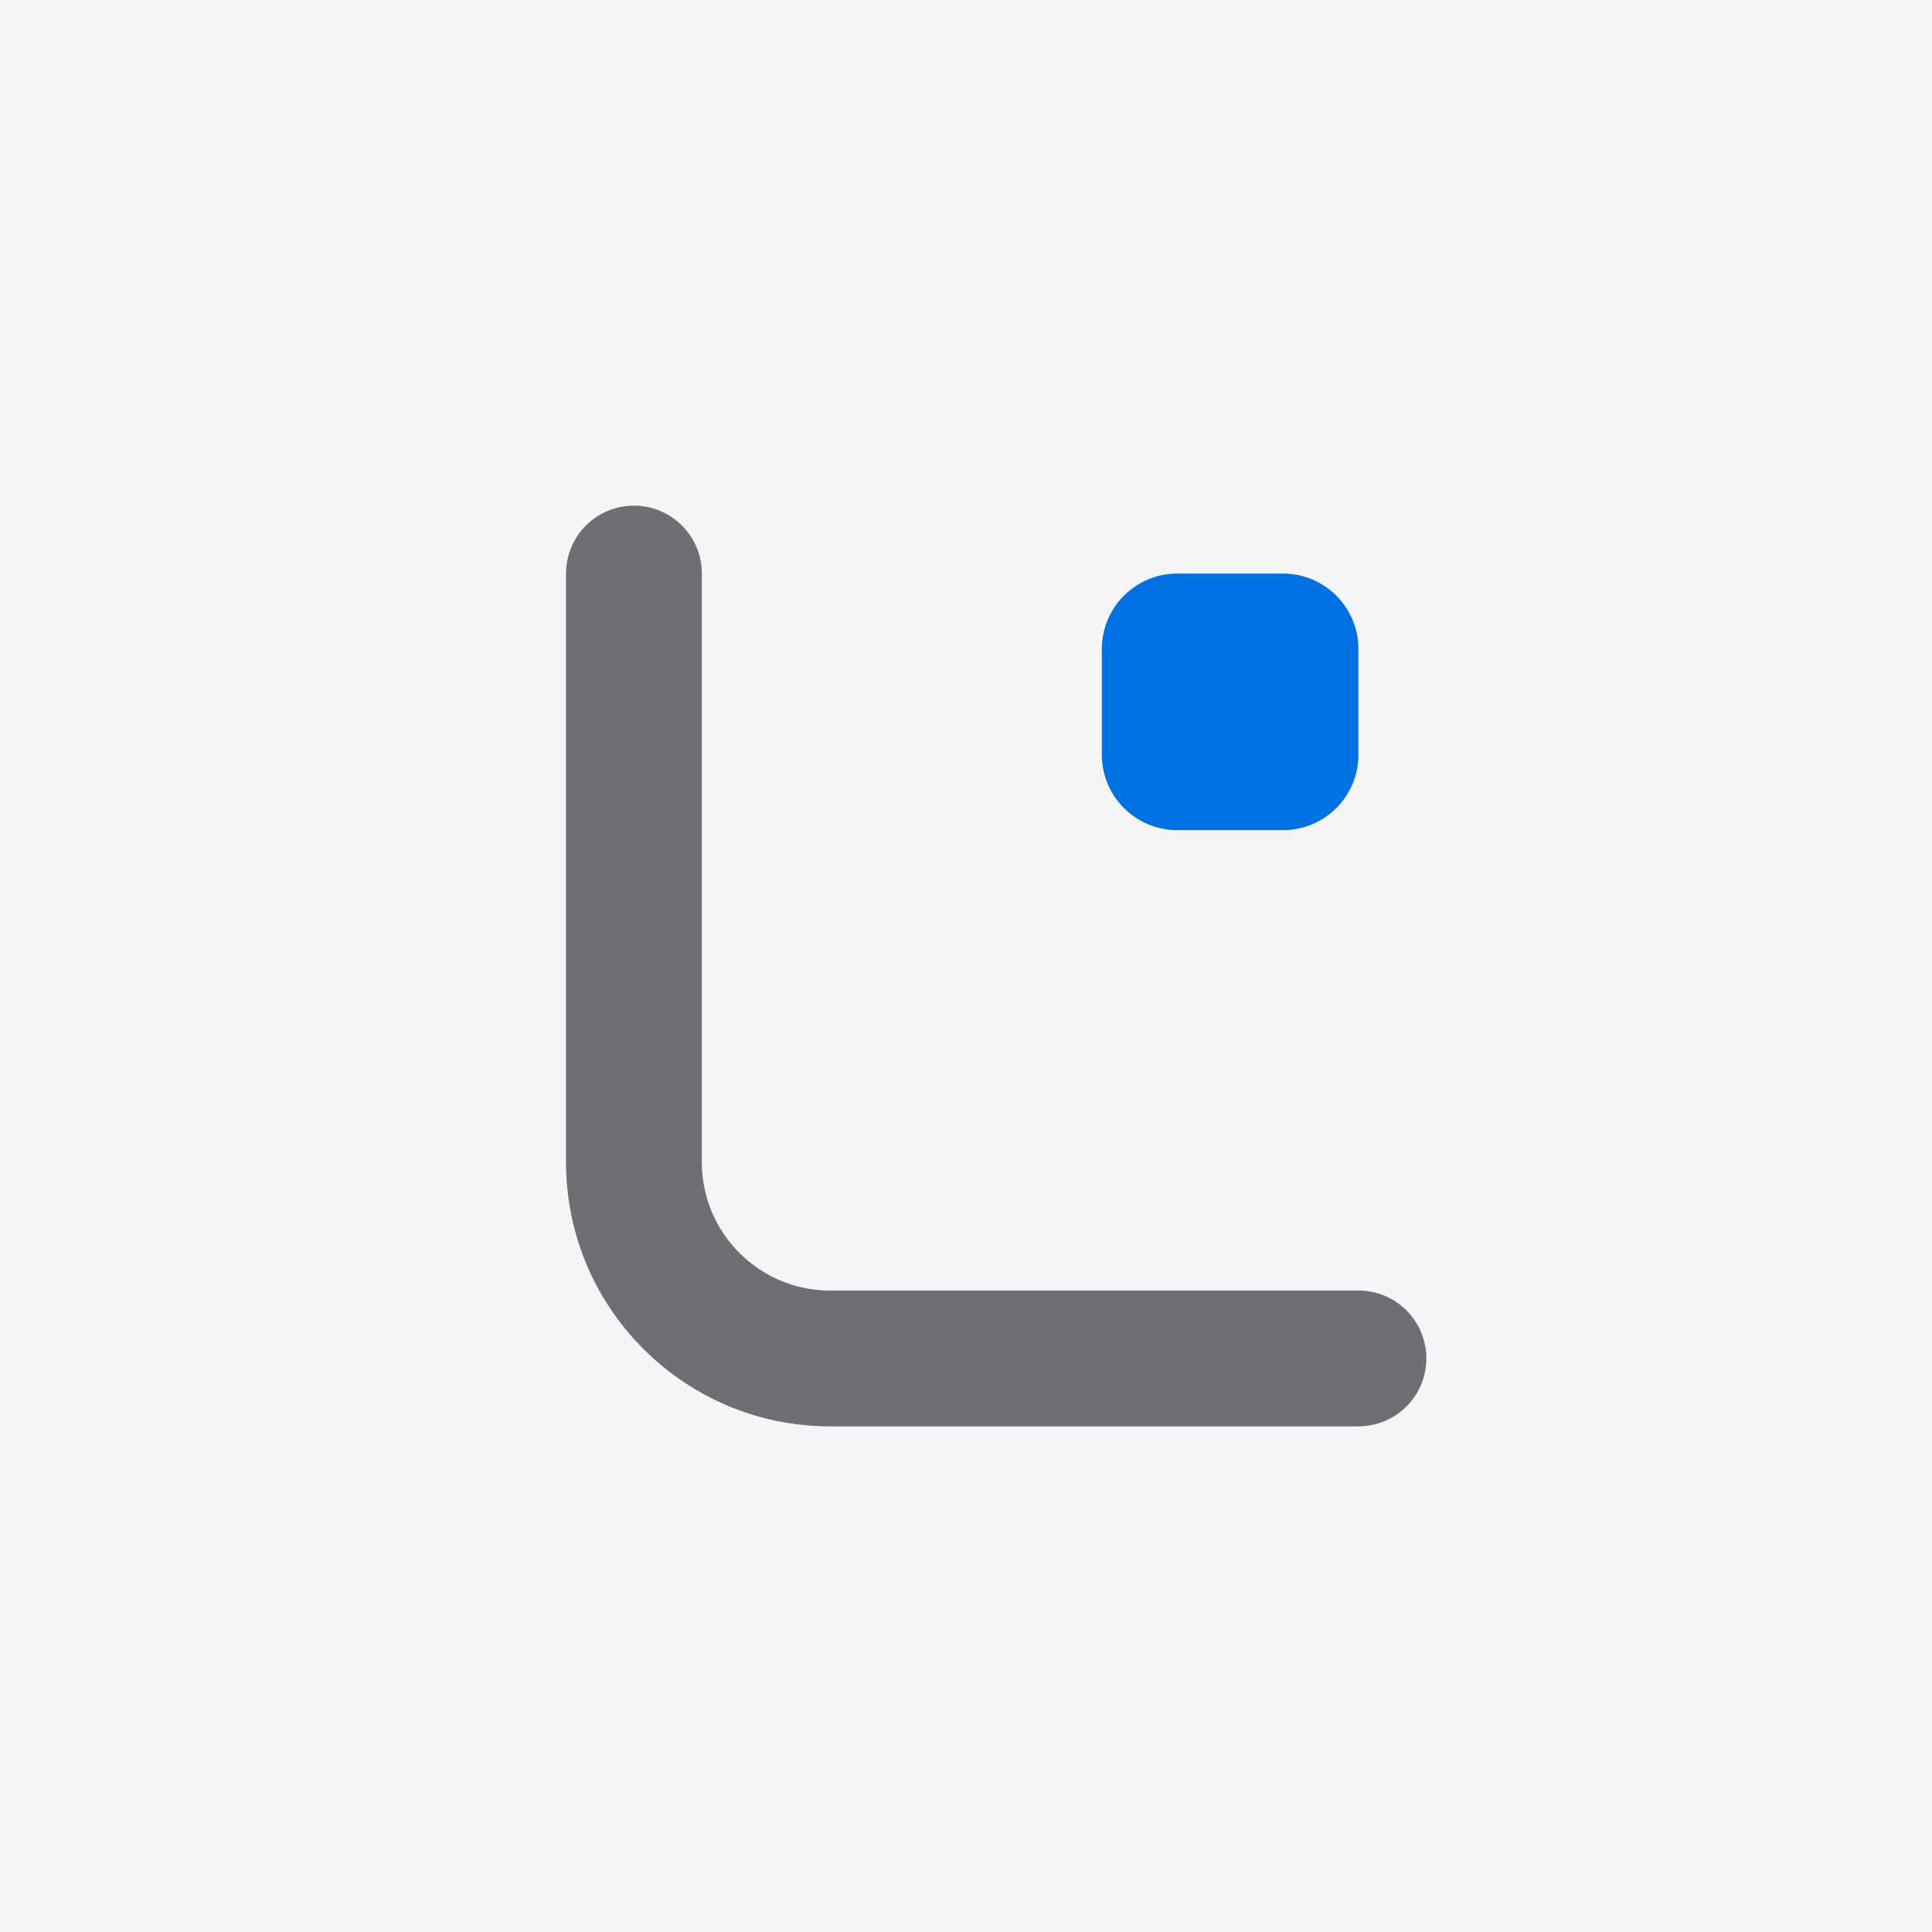
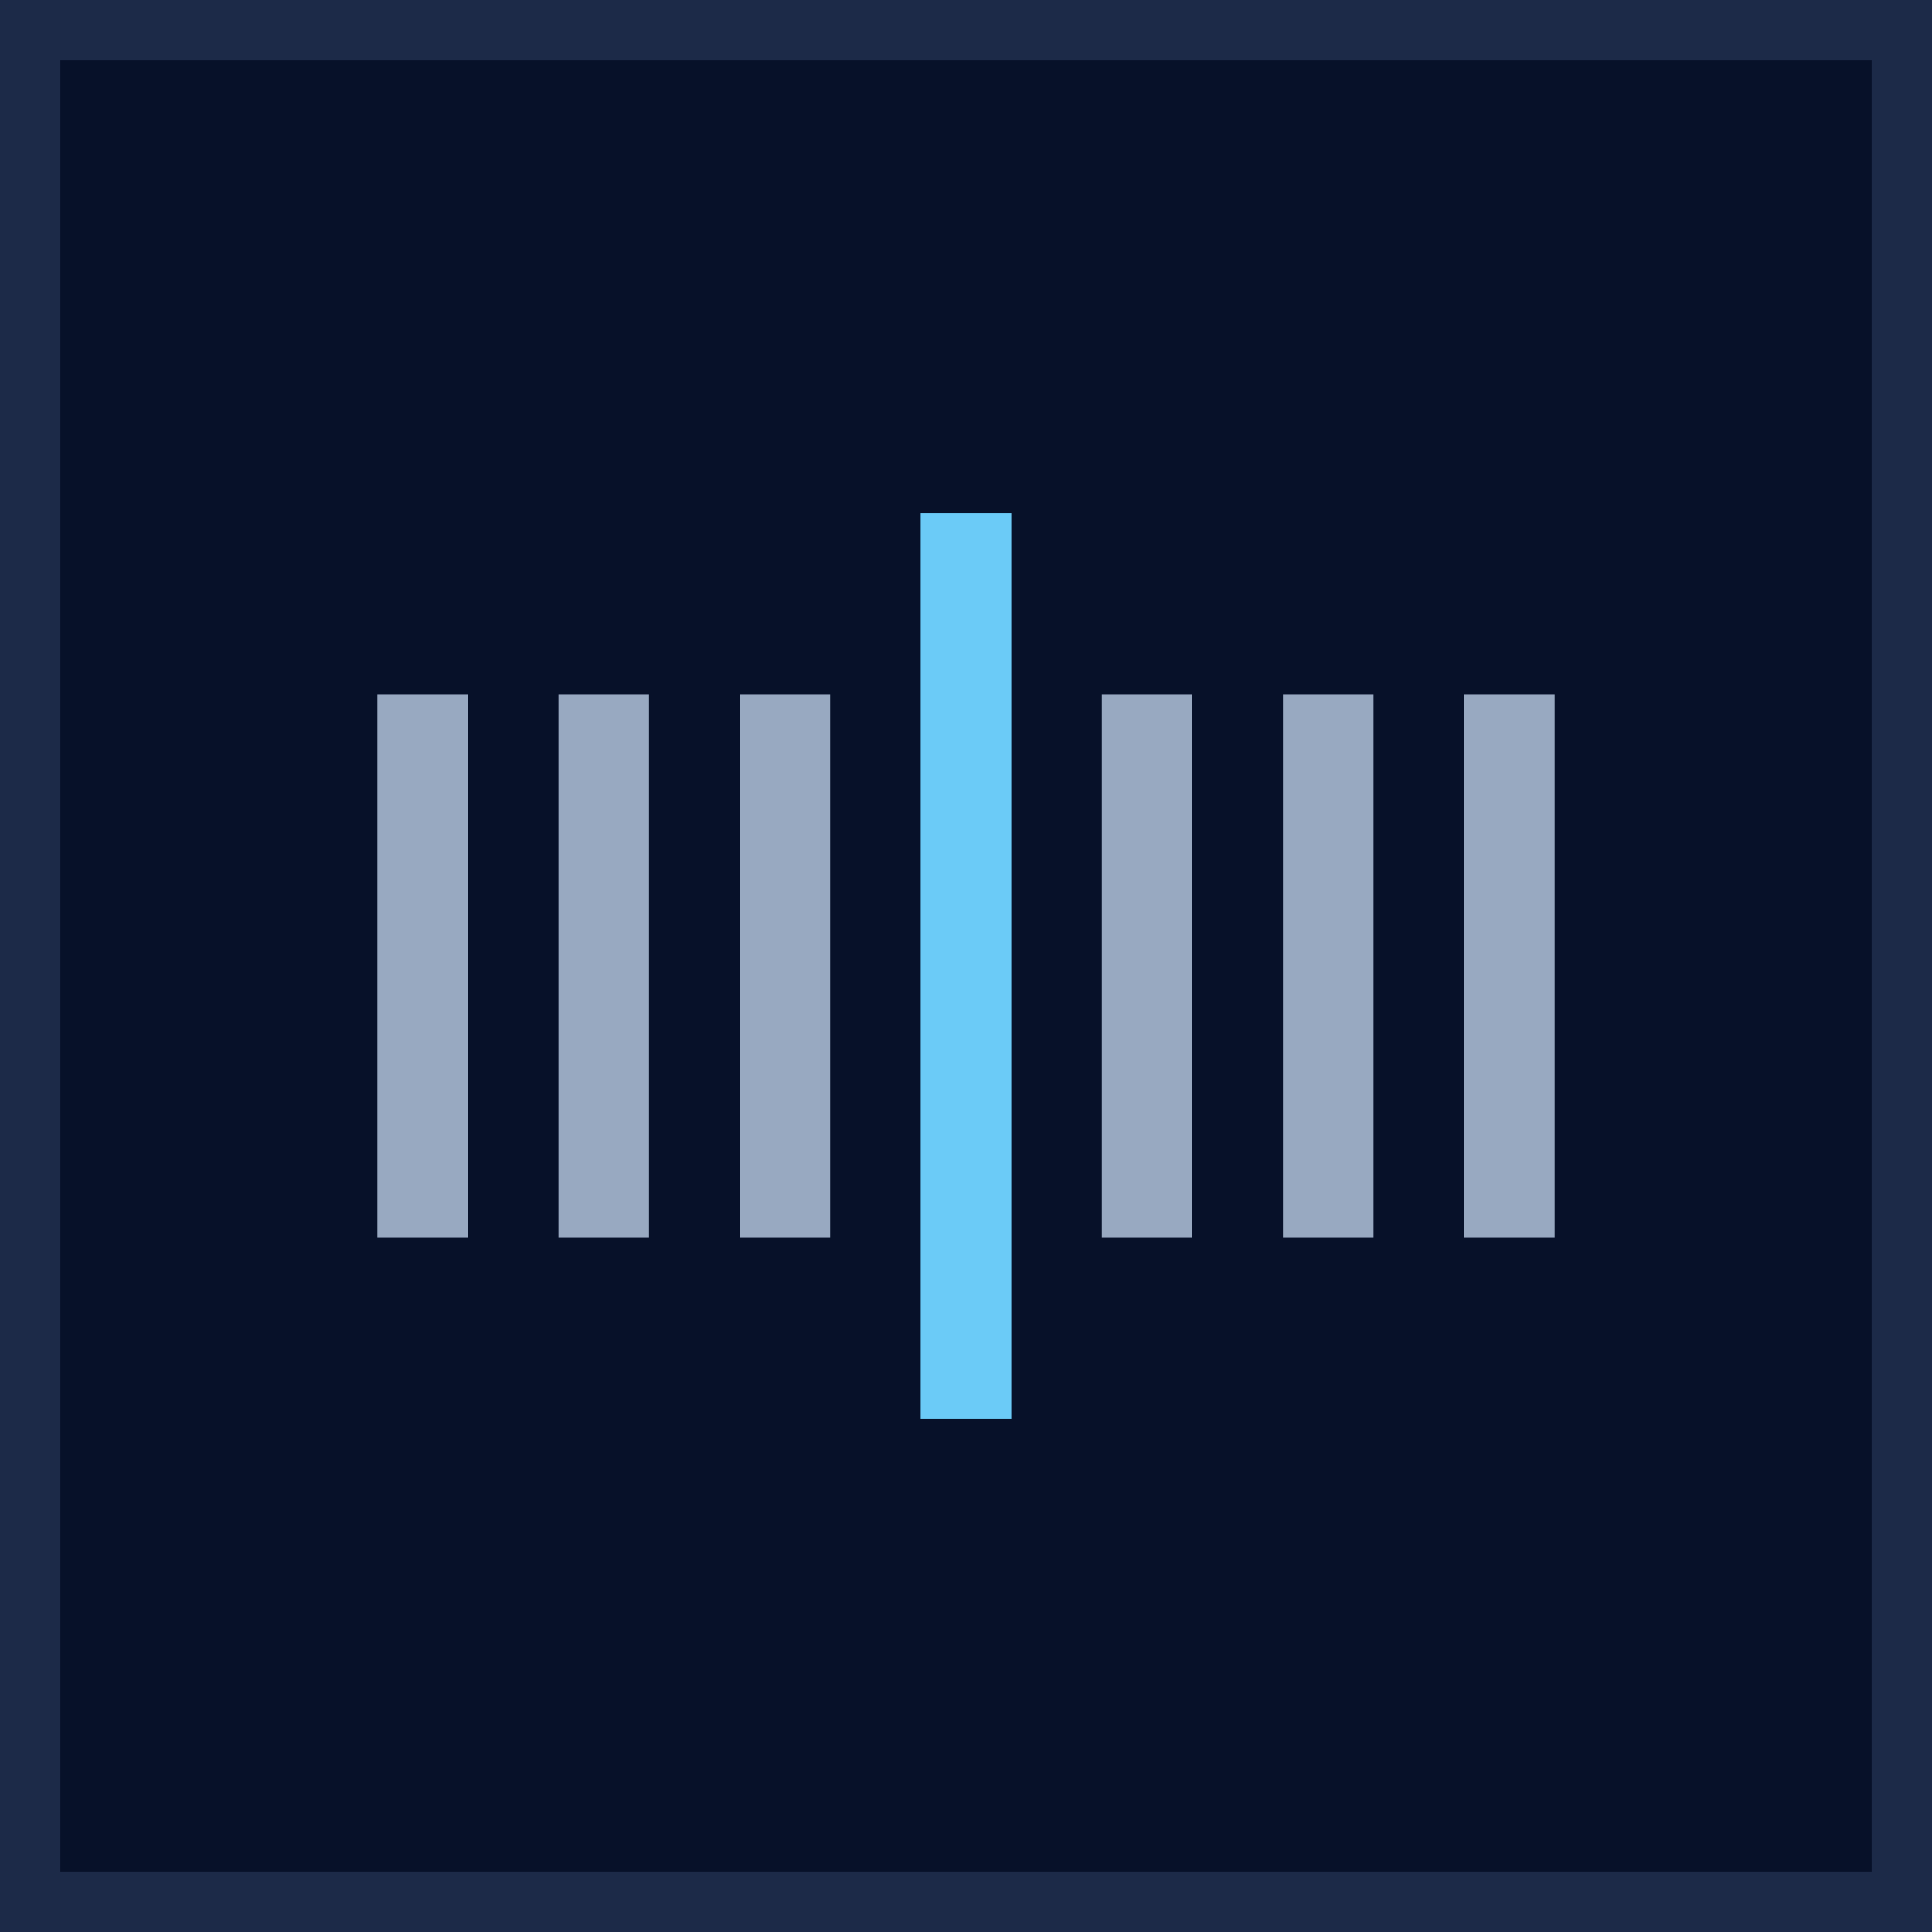
<svg xmlns="http://www.w3.org/2000/svg" viewBox="0 0 64 64">
-   <rect width="64" height="64" fill="#f5f5f7" />
-   <path d="M21 19v19.5a6.5 6.5 0 0 0 6.5 6.5H45" fill="none" stroke="#6e6e73" stroke-width="4.5" stroke-linecap="round" stroke-linejoin="round" />
-   <rect x="36.5" y="19" width="8.5" height="8.5" rx="2.5" fill="#0071e3" />
+   <rect width="64" height="64" fill="#071129" />
+   <rect x="1" y="1" width="62" height="62" fill="none" stroke="#1c2a48" stroke-width="2" />
+   <g fill="#98a9c1">
+     <rect x="12.5" y="23" width="3" height="18" />
+     <rect x="18.5" y="23" width="3" height="18" />
+     <rect x="24.5" y="23" width="3" height="18" />
+     <rect x="36.5" y="23" width="3" height="18" />
+     <rect x="42.5" y="23" width="3" height="18" />
+     <rect x="48.5" y="23" width="3" height="18" />
+   </g>
+   <rect x="30.5" y="17" width="3" height="30" fill="#6bcbf7" />
</svg>
